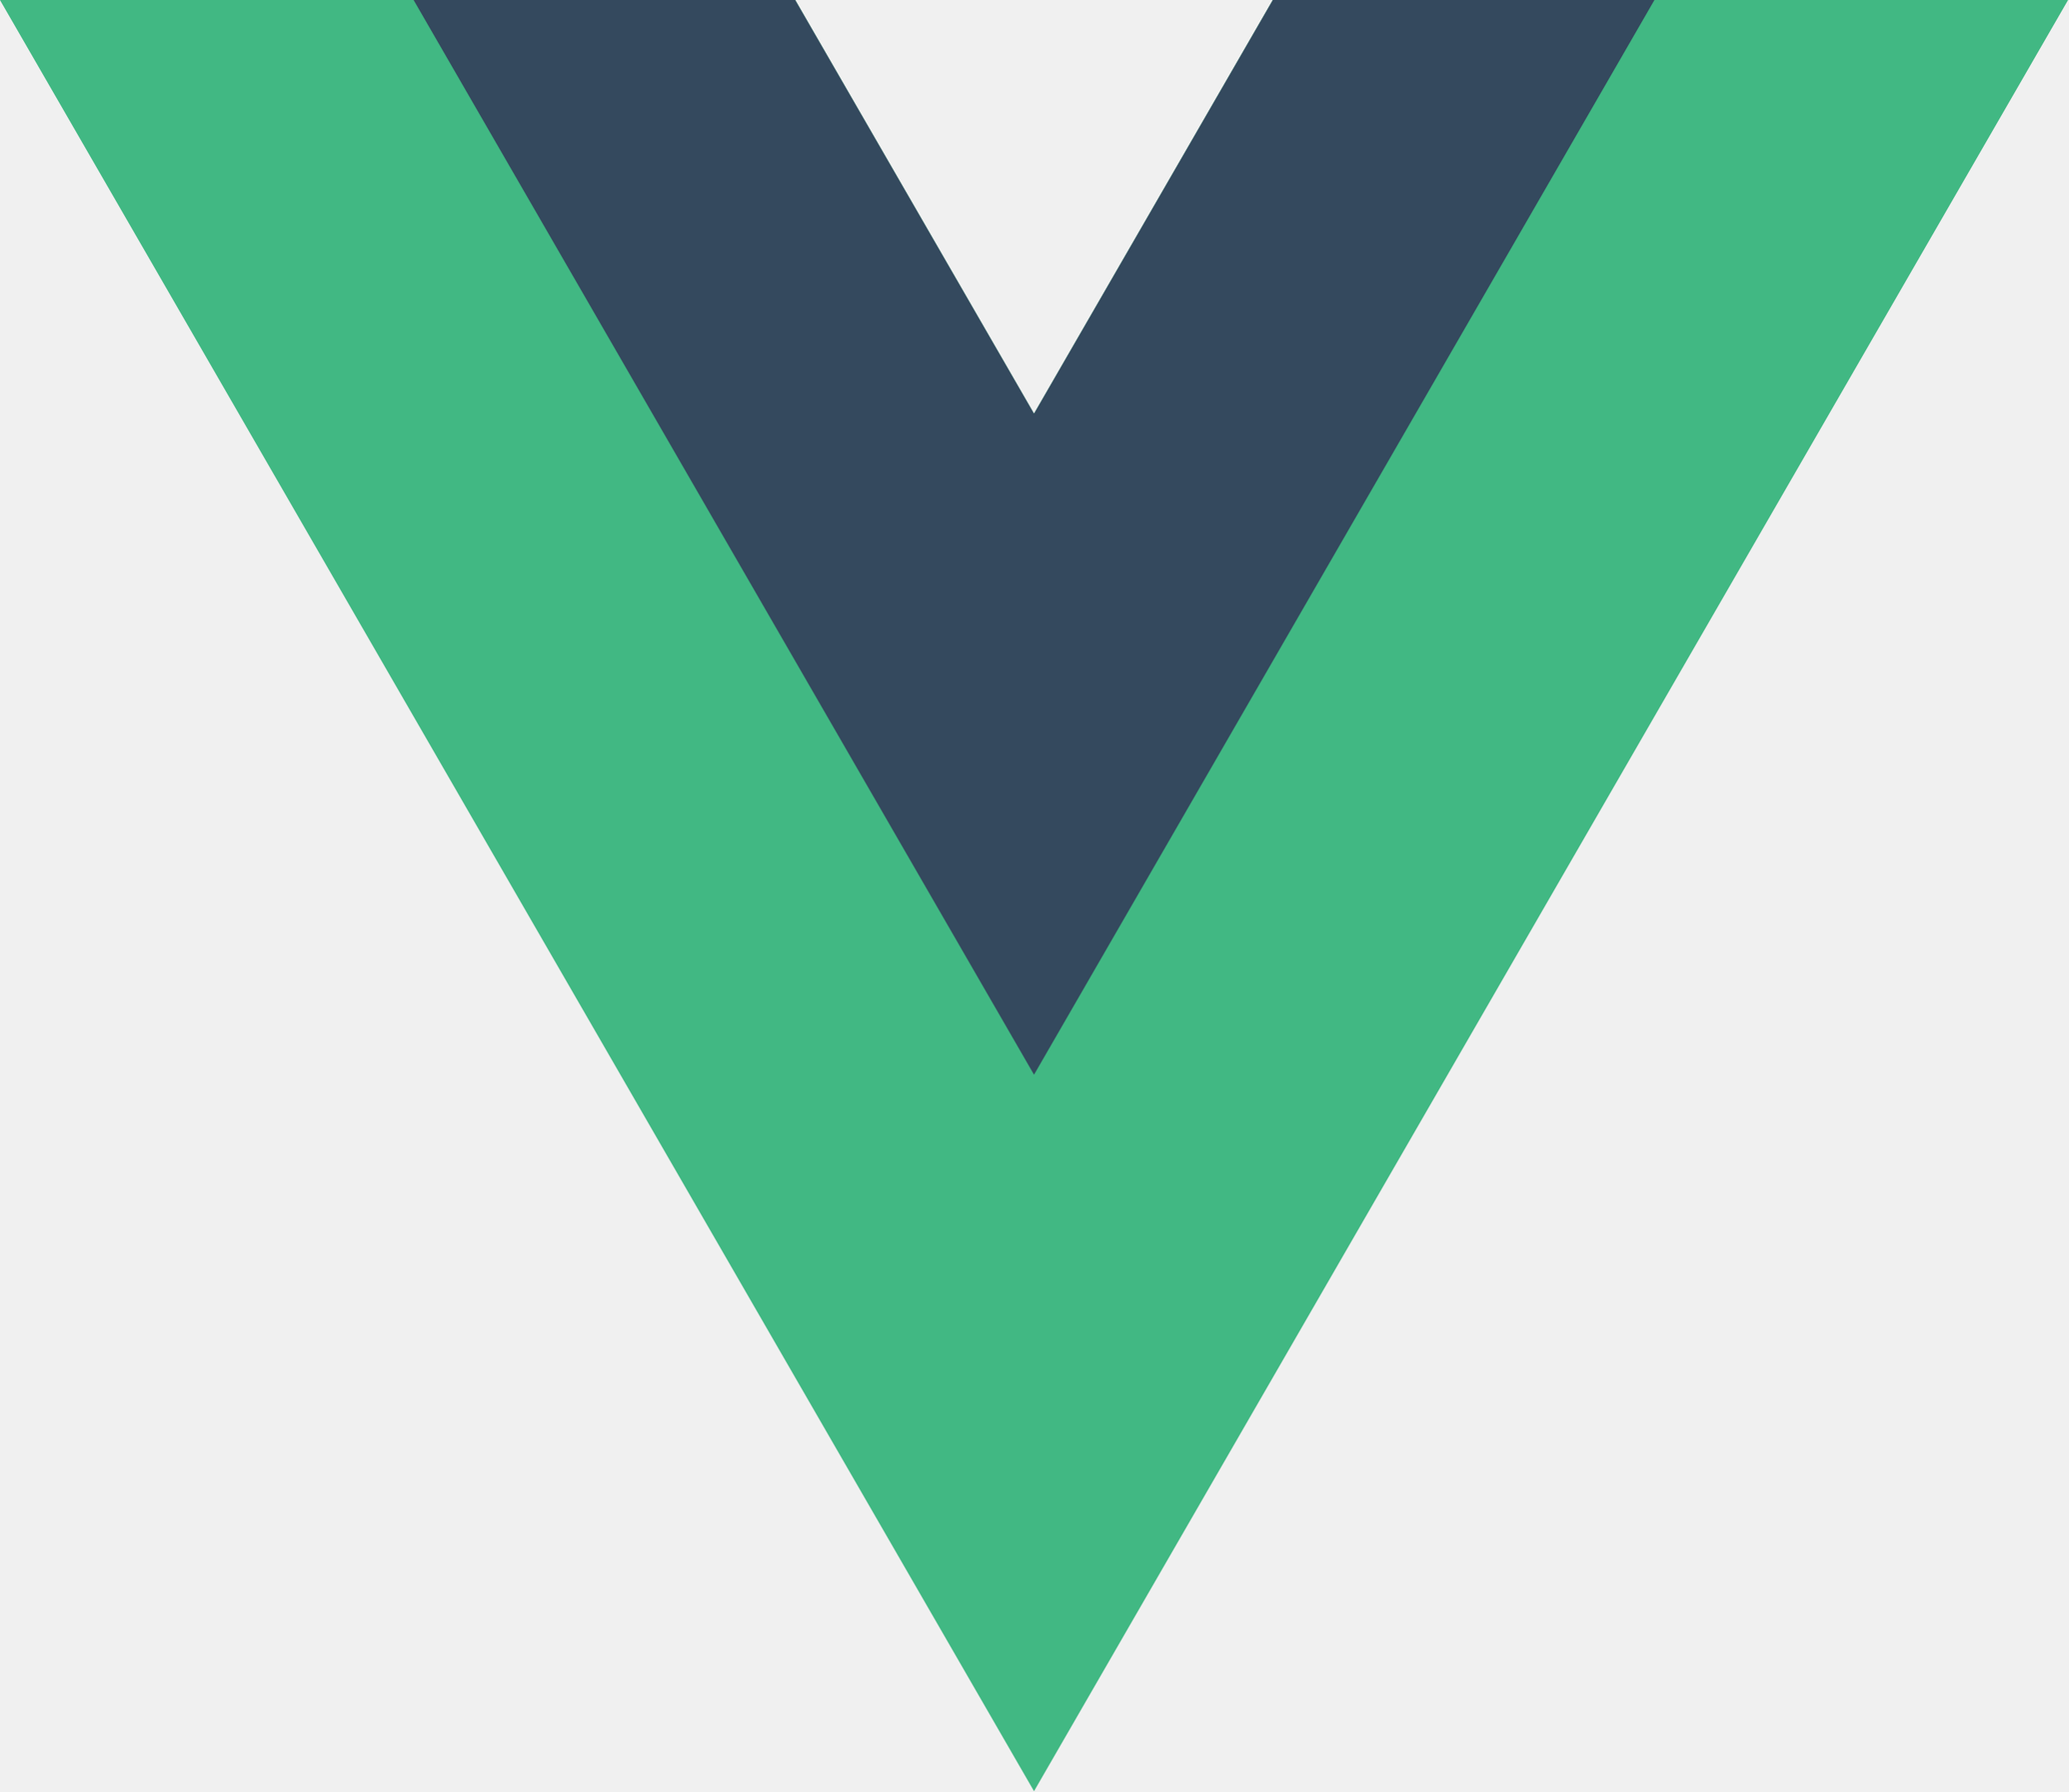
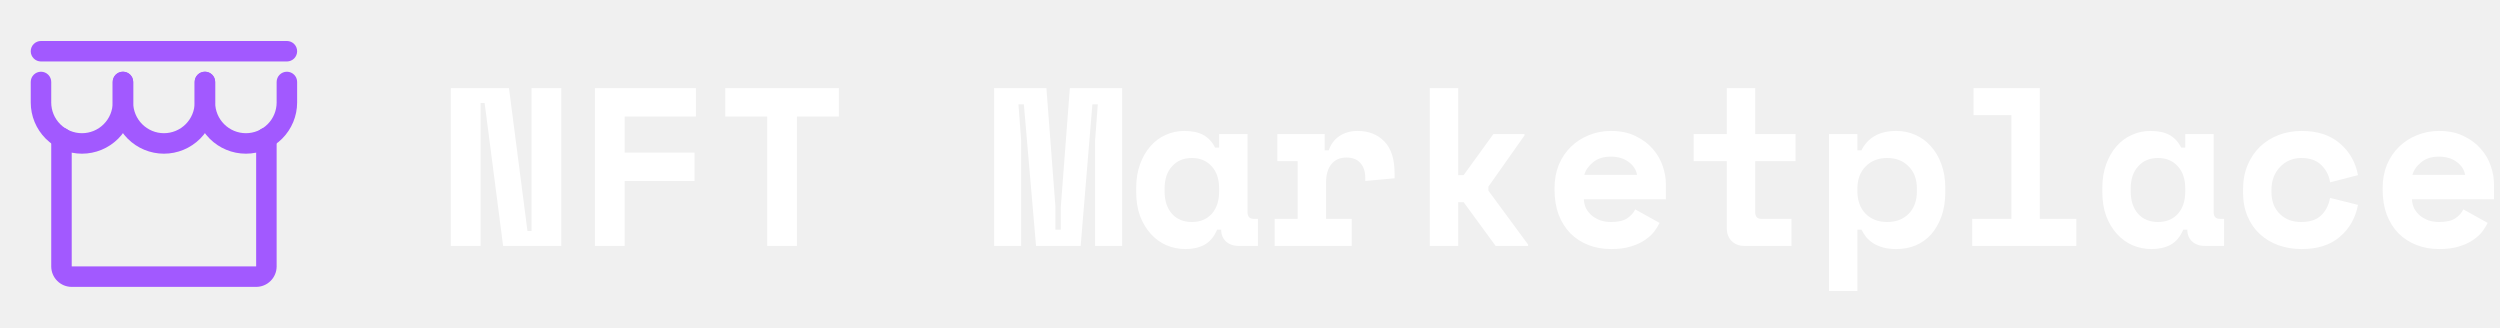
- <svg xmlns="http://www.w3.org/2000/svg" viewBox="0 0 261.76 226.69">
-   <path d="M161.096.001l-30.225 52.351L100.647.001H-.005l130.877 226.688L261.749.001z" fill="#41b883" />
-   <path d="M161.096.001l-30.225 52.351L100.647.001H52.346l78.526 136.01L209.398.001z" fill="#34495e" />
+ <svg xmlns="http://www.w3.org/2000/svg" width="244" height="32" viewBox="0 0 244 32" fill="none">
+   <path fill-rule="evenodd" clip-rule="evenodd" d="M6 12.45C6.552 12.45 7 12.898 7 13.45V26H25V13.45C25 12.898 25.448 12.45 26 12.45C26.552 12.45 27 12.898 27 13.45V26C27 26.531 26.789 27.039 26.414 27.414C26.039 27.79 25.53 28 25 28H7C6.47 28 5.961 27.79 5.586 27.414C5.211 27.039 5 26.531 5 26V13.45C5 12.898 5.448 12.45 6 12.45Z" fill="#A259FF" />
+   <path fill-rule="evenodd" clip-rule="evenodd" d="M3 5C3 4.448 3.448 4 4 4H28C28.552 4 29 4.448 29 5C29 5.552 28.552 6 28 6H4C3.448 6 3 5.552 3 5Z" fill="#A259FF" />
+   <path fill-rule="evenodd" clip-rule="evenodd" d="M4 7C4.552 7 5 7.448 5 8V10C5 10.796 5.316 11.559 5.879 12.121C6.441 12.684 7.204 13 8 13C8.796 13 9.559 12.684 10.121 12.121C10.684 11.559 11 10.796 11 10V8C11 7.448 11.448 7 12 7C12.552 7 13 7.448 13 8V10C13 11.326 12.473 12.598 11.536 13.536C10.598 14.473 9.326 15 8 15C6.674 15 5.402 14.473 4.464 13.536C3.527 12.598 3 11.326 3 10V8C3 7.448 3.448 7 4 7Z" fill="#A259FF" />
+   <path fill-rule="evenodd" clip-rule="evenodd" d="M12 7C12.552 7 13 7.448 13 8V10C13 10.796 13.316 11.559 13.879 12.121C14.441 12.684 15.204 13 16 13C16.796 13 17.559 12.684 18.121 12.121C18.684 11.559 19 10.796 19 10V8C19 7.448 19.448 7 20 7C20.552 7 21 7.448 21 8V10C21 11.326 20.473 12.598 19.535 13.536C18.598 14.473 17.326 15 16 15C14.674 15 13.402 14.473 12.464 13.536C11.527 12.598 11 11.326 11 10V8C11 7.448 11.448 7 12 7Z" fill="#A259FF" />
+   <path fill-rule="evenodd" clip-rule="evenodd" d="M20 7C20.552 7 21 7.448 21 8V10C21 10.796 21.316 11.559 21.879 12.121C22.441 12.684 23.204 13 24 13C24.796 13 25.559 12.684 26.121 12.121C26.684 11.559 27 10.796 27 10V8C27 7.448 27.448 7 28 7C28.552 7 29 7.448 29 8V10C29 11.326 28.473 12.598 27.535 13.536C26.598 14.473 25.326 15 24 15C22.674 15 21.402 14.473 20.465 13.536C19.527 12.598 19 11.326 19 10V8C19 7.448 19.448 7 20 7Z" fill="#A259FF" />
+   <path d="M51.48 22.548H51.876V8.6H54.78V24H49.104L47.3 10.052H46.904V24H44V8.6H49.676L51.48 22.548Z" fill="white" />
+   <path d="M58.065 8.6H67.921V11.372H60.969V14.892H67.789V17.664H60.969V24H58.065V8.6Z" fill="white" />
+   <path d="M70.787 8.6H81.875V11.372H77.783V24H74.879V11.372H70.787V8.6Z" fill="white" />
+   <path d="M97.025 8.6H102.129L103.009 20.172V22.416H103.537V20.172L104.417 8.6H109.521V24H106.881V13.704L107.145 10.184H106.617L105.473 24H101.117L99.929 10.184H99.401L99.665 13.704V24H97.025V8.6Z" fill="white" />
+   <path d="M118.79 22.416C118.496 23.105 118.086 23.596 117.558 23.89C117.03 24.168 116.414 24.308 115.71 24.308C115.05 24.308 114.426 24.183 113.84 23.934C113.268 23.684 112.762 23.318 112.322 22.834C111.882 22.35 111.53 21.763 111.266 21.074C111.016 20.384 110.892 19.6 110.892 18.72V18.368C110.892 17.502 111.016 16.725 111.266 16.036C111.515 15.346 111.852 14.76 112.278 14.276C112.703 13.792 113.194 13.425 113.752 13.176C114.324 12.912 114.932 12.78 115.578 12.78C116.355 12.78 116.978 12.912 117.448 13.176C117.932 13.44 118.313 13.85 118.592 14.408H118.988V13.088H121.76V20.7C121.76 21.14 121.958 21.36 122.354 21.36H122.772V24H120.88C120.381 24 119.97 23.853 119.648 23.56C119.34 23.266 119.186 22.885 119.186 22.416H118.79ZM116.326 21.668C117.132 21.668 117.778 21.404 118.262 20.876C118.746 20.333 118.988 19.6 118.988 18.676V18.412C118.988 17.488 118.746 16.762 118.262 16.234C117.778 15.691 117.132 15.42 116.326 15.42C115.519 15.42 114.874 15.691 114.39 16.234C113.906 16.762 113.664 17.488 113.664 18.412V18.676C113.664 19.6 113.906 20.333 114.39 20.876C114.874 21.404 115.519 21.668 116.326 21.668Z" fill="white" />
+   <path d="M124.67 13.088H129.29V14.672H129.686C129.892 14.07 130.236 13.608 130.72 13.286C131.219 12.948 131.813 12.78 132.502 12.78C133.588 12.78 134.46 13.124 135.12 13.814C135.78 14.488 136.11 15.522 136.11 16.916V17.4L133.25 17.664V17.356C133.25 16.754 133.096 16.278 132.788 15.926C132.48 15.559 132.018 15.376 131.402 15.376C130.786 15.376 130.302 15.588 129.95 16.014C129.598 16.439 129.422 17.048 129.422 17.84V21.36H131.93V24H124.406V21.36H126.65V15.728H124.67V13.088Z" fill="white" />
+   <path d="M142.321 17.092H142.849L145.753 13.088H148.789V13.22L145.269 18.214V18.61L149.141 23.868V24H145.973L142.849 19.732H142.321V24H139.549V8.6H142.321V17.092Z" fill="white" />
+   <path d="M154.582 19.446C154.596 19.768 154.67 20.069 154.802 20.348C154.948 20.612 155.139 20.846 155.374 21.052C155.623 21.242 155.902 21.396 156.21 21.514C156.532 21.616 156.87 21.668 157.222 21.668C157.911 21.668 158.439 21.55 158.806 21.316C159.172 21.066 159.436 20.773 159.598 20.436L161.974 21.756C161.842 22.034 161.658 22.328 161.424 22.636C161.189 22.929 160.881 23.2 160.5 23.45C160.133 23.699 159.678 23.904 159.136 24.066C158.608 24.227 157.984 24.308 157.266 24.308C156.444 24.308 155.696 24.176 155.022 23.912C154.347 23.648 153.76 23.266 153.262 22.768C152.778 22.269 152.396 21.66 152.118 20.942C151.854 20.223 151.722 19.409 151.722 18.5V18.368C151.722 17.532 151.861 16.769 152.14 16.08C152.433 15.39 152.829 14.804 153.328 14.32C153.826 13.836 154.406 13.462 155.066 13.198C155.74 12.919 156.459 12.78 157.222 12.78C158.16 12.78 158.967 12.948 159.642 13.286C160.316 13.608 160.874 14.026 161.314 14.54C161.754 15.038 162.076 15.596 162.282 16.212C162.487 16.813 162.59 17.4 162.59 17.972V19.446H154.582ZM157.2 15.288C156.496 15.288 155.924 15.471 155.484 15.838C155.044 16.19 154.758 16.6 154.626 17.07H159.774C159.686 16.556 159.407 16.131 158.938 15.794C158.483 15.456 157.904 15.288 157.2 15.288Z" fill="white" />
+   <path d="M165.302 13.088H168.536V8.6H171.308V13.088H175.246V15.728H171.308V20.7C171.308 21.14 171.506 21.36 171.902 21.36H174.85V24H170.23C169.732 24 169.321 23.838 168.998 23.516C168.69 23.193 168.536 22.782 168.536 22.284V15.728H165.302V13.088Z" fill="white" />
+   <path d="M181.281 28.4H178.509V13.088H181.281V14.672H181.677C181.97 14.07 182.396 13.608 182.953 13.286C183.51 12.948 184.222 12.78 185.087 12.78C185.732 12.78 186.341 12.904 186.913 13.154C187.5 13.403 188.006 13.77 188.431 14.254C188.871 14.723 189.216 15.302 189.465 15.992C189.729 16.681 189.861 17.466 189.861 18.346V18.742C189.861 19.636 189.736 20.428 189.487 21.118C189.238 21.807 188.9 22.394 188.475 22.878C188.05 23.347 187.544 23.706 186.957 23.956C186.385 24.19 185.762 24.308 185.087 24.308C184.588 24.308 184.156 24.256 183.789 24.154C183.422 24.051 183.1 23.912 182.821 23.736C182.557 23.56 182.33 23.362 182.139 23.142C181.963 22.907 181.809 22.665 181.677 22.416H181.281V28.4ZM184.185 21.668C185.05 21.668 185.747 21.404 186.275 20.876C186.818 20.333 187.089 19.6 187.089 18.676V18.412C187.089 17.488 186.818 16.762 186.275 16.234C185.747 15.691 185.05 15.42 184.185 15.42C183.32 15.42 182.616 15.698 182.073 16.256C181.545 16.798 181.281 17.517 181.281 18.412V18.676C181.281 19.57 181.545 20.296 182.073 20.854C182.616 21.396 183.32 21.668 184.185 21.668Z" fill="white" />
+   <path d="M192.486 21.36H196.314V11.24H192.618V8.6H199.086V21.36H202.65V24H192.486V21.36Z" fill="white" />
+   <path d="M213.084 22.416C212.791 23.105 212.38 23.596 211.852 23.89C211.324 24.168 210.708 24.308 210.004 24.308C209.344 24.308 208.721 24.183 208.134 23.934C207.562 23.684 207.056 23.318 206.616 22.834C206.176 22.35 205.824 21.763 205.56 21.074C205.311 20.384 205.186 19.6 205.186 18.72V18.368C205.186 17.502 205.311 16.725 205.56 16.036C205.81 15.346 206.147 14.76 206.572 14.276C206.998 13.792 207.489 13.425 208.046 13.176C208.618 12.912 209.227 12.78 209.872 12.78C210.65 12.78 211.273 12.912 211.742 13.176C212.226 13.44 212.608 13.85 212.886 14.408H213.282V13.088H216.054V20.7C216.054 21.14 216.252 21.36 216.648 21.36H217.066V24H215.174C214.676 24 214.265 23.853 213.942 23.56C213.634 23.266 213.48 22.885 213.48 22.416H213.084ZM210.62 21.668C211.427 21.668 212.072 21.404 212.556 20.876C213.04 20.333 213.282 19.6 213.282 18.676V18.412C213.282 17.488 213.04 16.762 212.556 16.234C212.072 15.691 211.427 15.42 210.62 15.42C209.814 15.42 209.168 15.691 208.684 16.234C208.2 16.762 207.958 17.488 207.958 18.412V18.676C207.958 19.6 208.2 20.333 208.684 20.876C209.168 21.404 209.814 21.668 210.62 21.668Z" fill="white" />
+   <path d="M230.141 19.996C229.892 21.286 229.298 22.328 228.359 23.12C227.435 23.912 226.196 24.308 224.641 24.308C223.834 24.308 223.079 24.183 222.375 23.934C221.686 23.684 221.084 23.325 220.571 22.856C220.058 22.386 219.654 21.807 219.361 21.118C219.068 20.428 218.921 19.644 218.921 18.764V18.5C218.921 17.62 219.068 16.828 219.361 16.124C219.654 15.42 220.058 14.818 220.571 14.32C221.099 13.821 221.708 13.44 222.397 13.176C223.101 12.912 223.849 12.78 224.641 12.78C226.166 12.78 227.398 13.176 228.337 13.968C229.29 14.76 229.892 15.801 230.141 17.092L227.413 17.796C227.325 17.15 227.046 16.593 226.577 16.124C226.108 15.654 225.448 15.42 224.597 15.42C224.201 15.42 223.827 15.493 223.475 15.64C223.123 15.786 222.815 15.999 222.551 16.278C222.287 16.542 222.074 16.872 221.913 17.268C221.766 17.649 221.693 18.082 221.693 18.566V18.698C221.693 19.182 221.766 19.614 221.913 19.996C222.074 20.362 222.287 20.67 222.551 20.92C222.815 21.169 223.123 21.36 223.475 21.492C223.827 21.609 224.201 21.668 224.597 21.668C225.448 21.668 226.093 21.455 226.533 21.03C226.988 20.604 227.281 20.032 227.413 19.314L230.141 19.996Z" fill="white" />
+   <path d="M235.406 19.446C235.421 19.768 235.494 20.069 235.626 20.348C235.773 20.612 235.963 20.846 236.198 21.052C236.447 21.242 236.726 21.396 237.034 21.514C237.357 21.616 237.694 21.668 238.046 21.668C238.735 21.668 239.263 21.55 239.63 21.316C239.997 21.066 240.261 20.773 240.422 20.436L242.798 21.756C242.666 22.034 242.483 22.328 242.248 22.636C242.013 22.929 241.705 23.2 241.324 23.45C240.957 23.699 240.503 23.904 239.96 24.066C239.432 24.227 238.809 24.308 238.09 24.308C237.269 24.308 236.521 24.176 235.846 23.912C235.171 23.648 234.585 23.266 234.086 22.768C233.602 22.269 233.221 21.66 232.942 20.942C232.678 20.223 232.546 19.409 232.546 18.5V18.368C232.546 17.532 232.685 16.769 232.964 16.08C233.257 15.39 233.653 14.804 234.152 14.32C234.651 13.836 235.23 13.462 235.89 13.198C236.565 12.919 237.283 12.78 238.046 12.78C238.985 12.78 239.791 12.948 240.466 13.286C241.141 13.608 241.698 14.026 242.138 14.54C242.578 15.038 242.901 15.596 243.106 16.212C243.311 16.813 243.414 17.4 243.414 17.972V19.446H235.406ZM238.024 15.288C237.32 15.288 236.748 15.471 236.308 15.838C235.868 16.19 235.582 16.6 235.45 17.07H240.598C240.51 16.556 240.231 16.131 239.762 15.794C239.307 15.456 238.728 15.288 238.024 15.288Z" fill="white" />
</svg>
